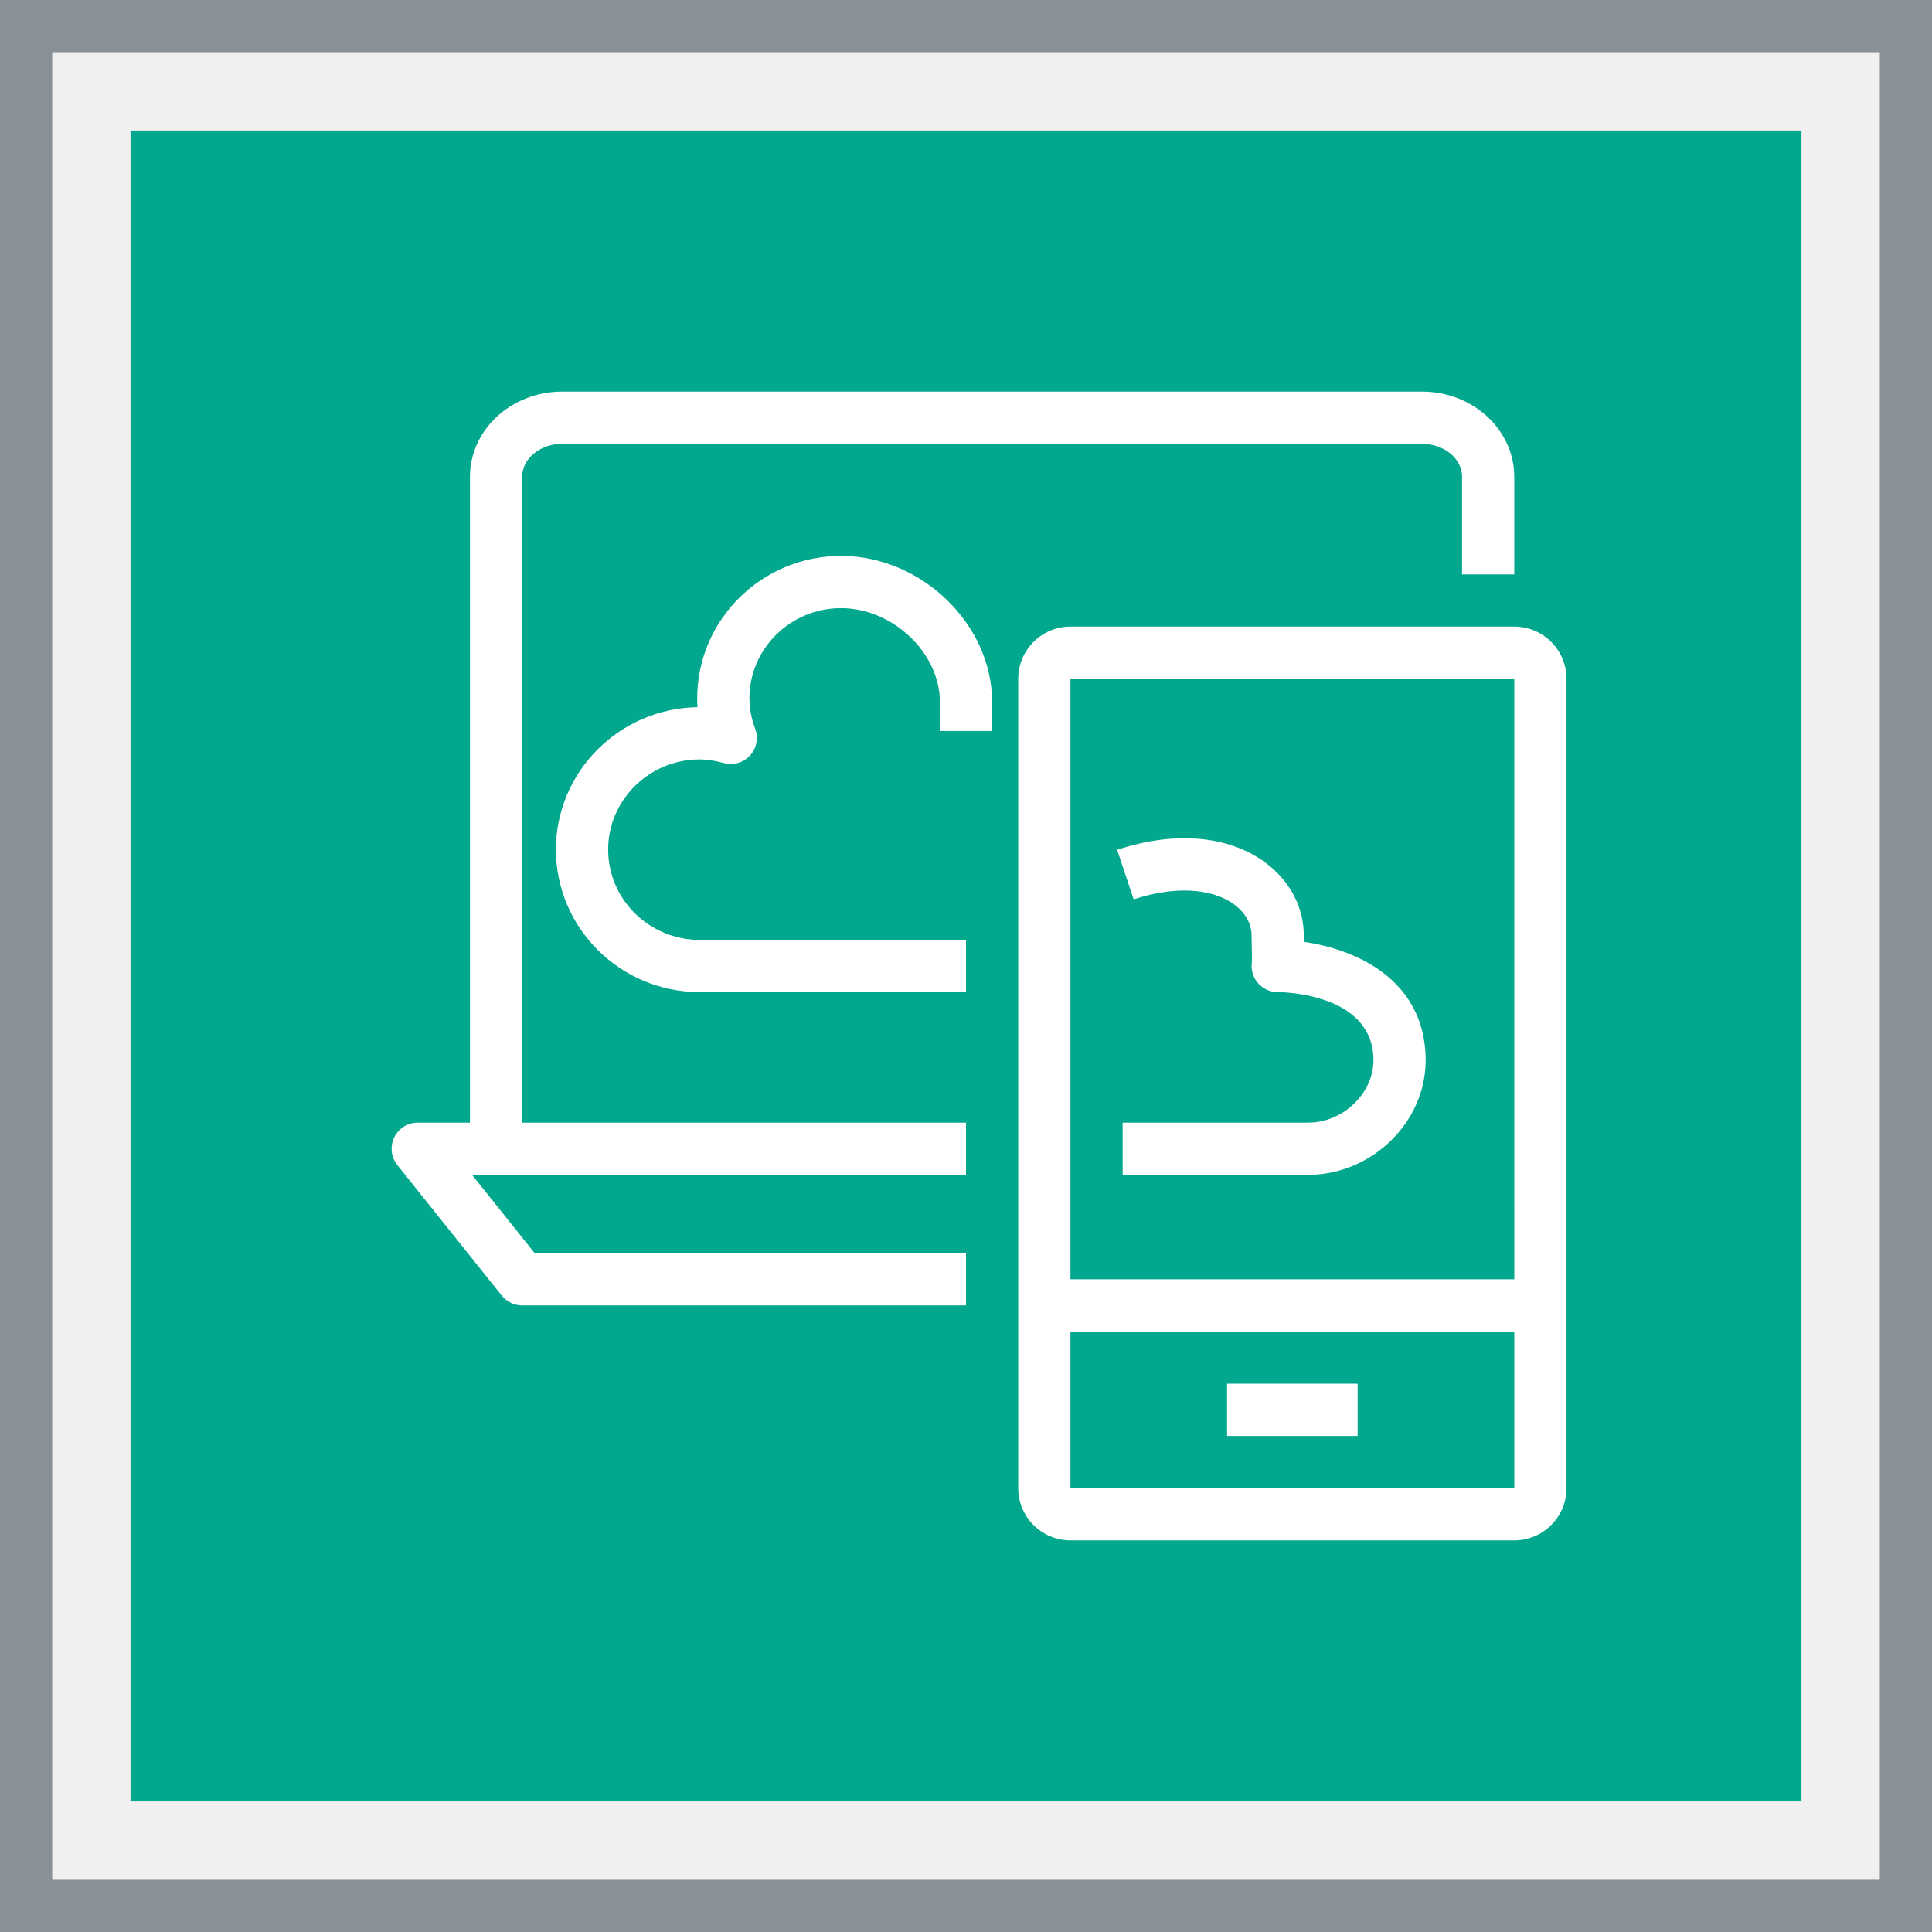
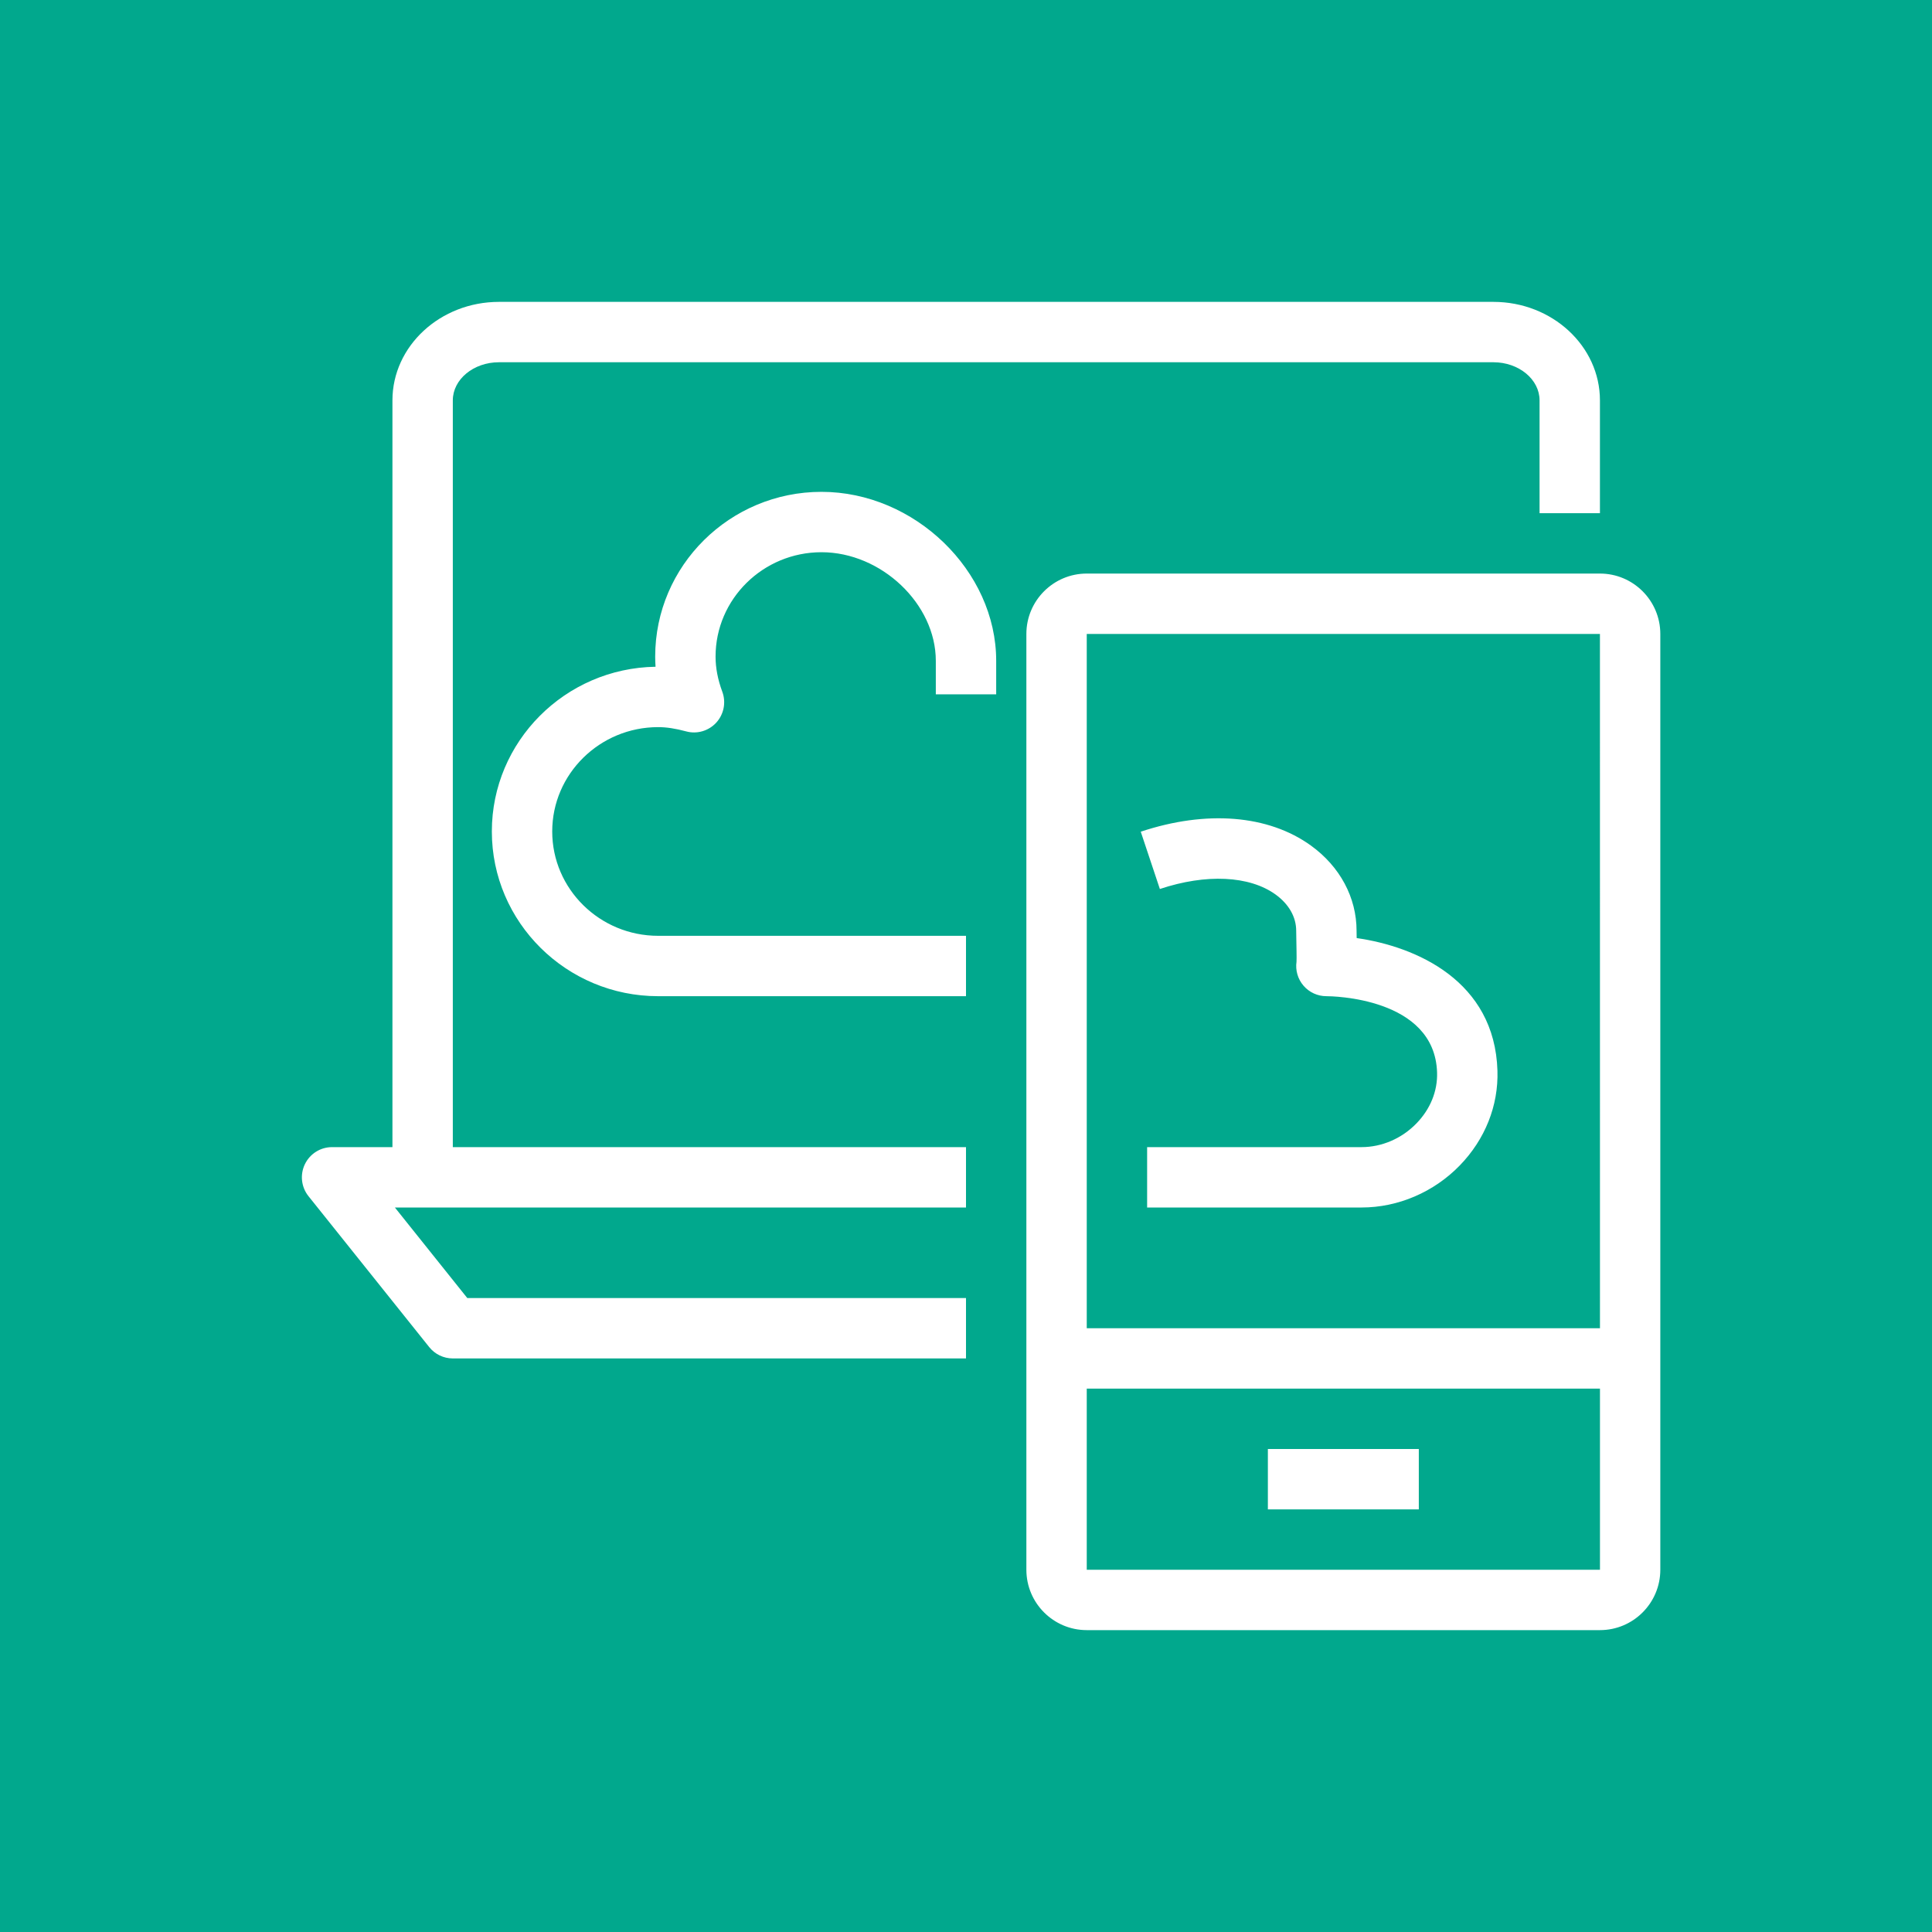
- <svg xmlns="http://www.w3.org/2000/svg" width="74px" height="74px" viewBox="0 0 74 74" version="1.1">
+ <svg xmlns="http://www.w3.org/2000/svg" width="64px" height="64px" viewBox="5 5 64 64" version="1.1">
  <g id="Icon-Architecture-Category/48/End-User-Computing_48" stroke="none" stroke-width="1" fill="none" fill-rule="evenodd">
    <rect id="Rectangle" fill="#01A88D" x="5" y="5" width="64" height="64" />
    <rect id="#879196-Border-Copy-11" stroke="#879196" stroke-width="2" x="1" y="1" width="72" height="72" />
    <g id="Icon-Category/48/End-User-Computing_48" transform="translate(15, 15)" fill="#FFFFFF">
      <path d="M32,40 L37,40 L37,38 L32,38 L32,40 Z M5,3.263 C5,2.567 5.687,2 6.529,2 L39.471,2 C40.313,2 41,2.567 41,3.263 L41,7 L43,7 L43,3.263 C43,1.464 41.417,0 39.471,0 L6.529,0 C4.583,0 3,1.464 3,3.263 L3,28 L1,28 C0.615,28 0.266,28.22 0.099,28.567 C-0.067,28.913 -0.021,29.325 0.219,29.625 L4.219,34.625 C4.409,34.862 4.696,35 5,35 L22,35 L22,33 L5.48,33 L3.081,30 L22,30 L22,28 L5,28 L5,3.263 Z M43.001,34 L43,11 L26,11 L26,34 L43.001,34 Z M26,42 L43.001,42 L43.001,36 L26,36 L26,42 Z M45,11 L45,34 L45,36 L45,42 C45,43.103 44.103,44 43,44 L26,44 C24.897,44 24,43.103 24,42 L24,11 C24,9.897 24.897,9 26,9 L43,9 C44.103,9 45,9.897 45,11 L45,11 Z M34.942,21.075 C34.942,21.065 34.941,21.056 34.941,21.046 L34.938,20.833 C34.938,19.732 34.387,18.703 33.424,18.009 C32.016,16.993 29.961,16.828 27.789,17.551 L28.422,19.449 C29.954,18.938 31.387,19.007 32.254,19.631 C32.695,19.95 32.938,20.376 32.938,20.833 L32.942,21.082 C32.946,21.34 32.956,21.74 32.949,21.855 C32.907,22.143 32.992,22.435 33.182,22.654 C33.372,22.874 33.648,23 33.938,23 C34.085,23 37.53,23.029 37.605,25.53 C37.624,26.143 37.382,26.741 36.922,27.214 C36.438,27.714 35.775,28 35.105,28 L28,28 L28,30 L35.105,30 C36.313,30 37.498,29.492 38.357,28.607 C39.196,27.742 39.64,26.628 39.605,25.47 C39.515,22.487 36.905,21.355 34.942,21.075 L34.942,21.075 Z M23,11.889 L23,13 L21,13 L21,11.889 C21,10.007 19.195,8.293 17.213,8.293 C15.278,8.293 13.704,9.844 13.704,11.75 C13.704,12.127 13.777,12.509 13.928,12.917 C14.057,13.268 13.979,13.662 13.727,13.938 C13.475,14.213 13.088,14.327 12.729,14.228 C12.372,14.132 12.078,14.087 11.803,14.087 C9.867,14.087 8.293,15.638 8.293,17.543 C8.293,19.449 9.867,21 11.803,21 L22,21 L22,23 L11.803,23 C8.765,23 6.293,20.552 6.293,17.543 C6.293,14.563 8.718,12.134 11.716,12.087 C11.708,11.975 11.704,11.862 11.704,11.75 C11.704,8.741 14.176,6.293 17.213,6.293 C20.296,6.293 23,8.908 23,11.889 L23,11.889 Z" id="End-User-Computing_Category-Icon_48_Squid--" />
    </g>
  </g>
</svg>
